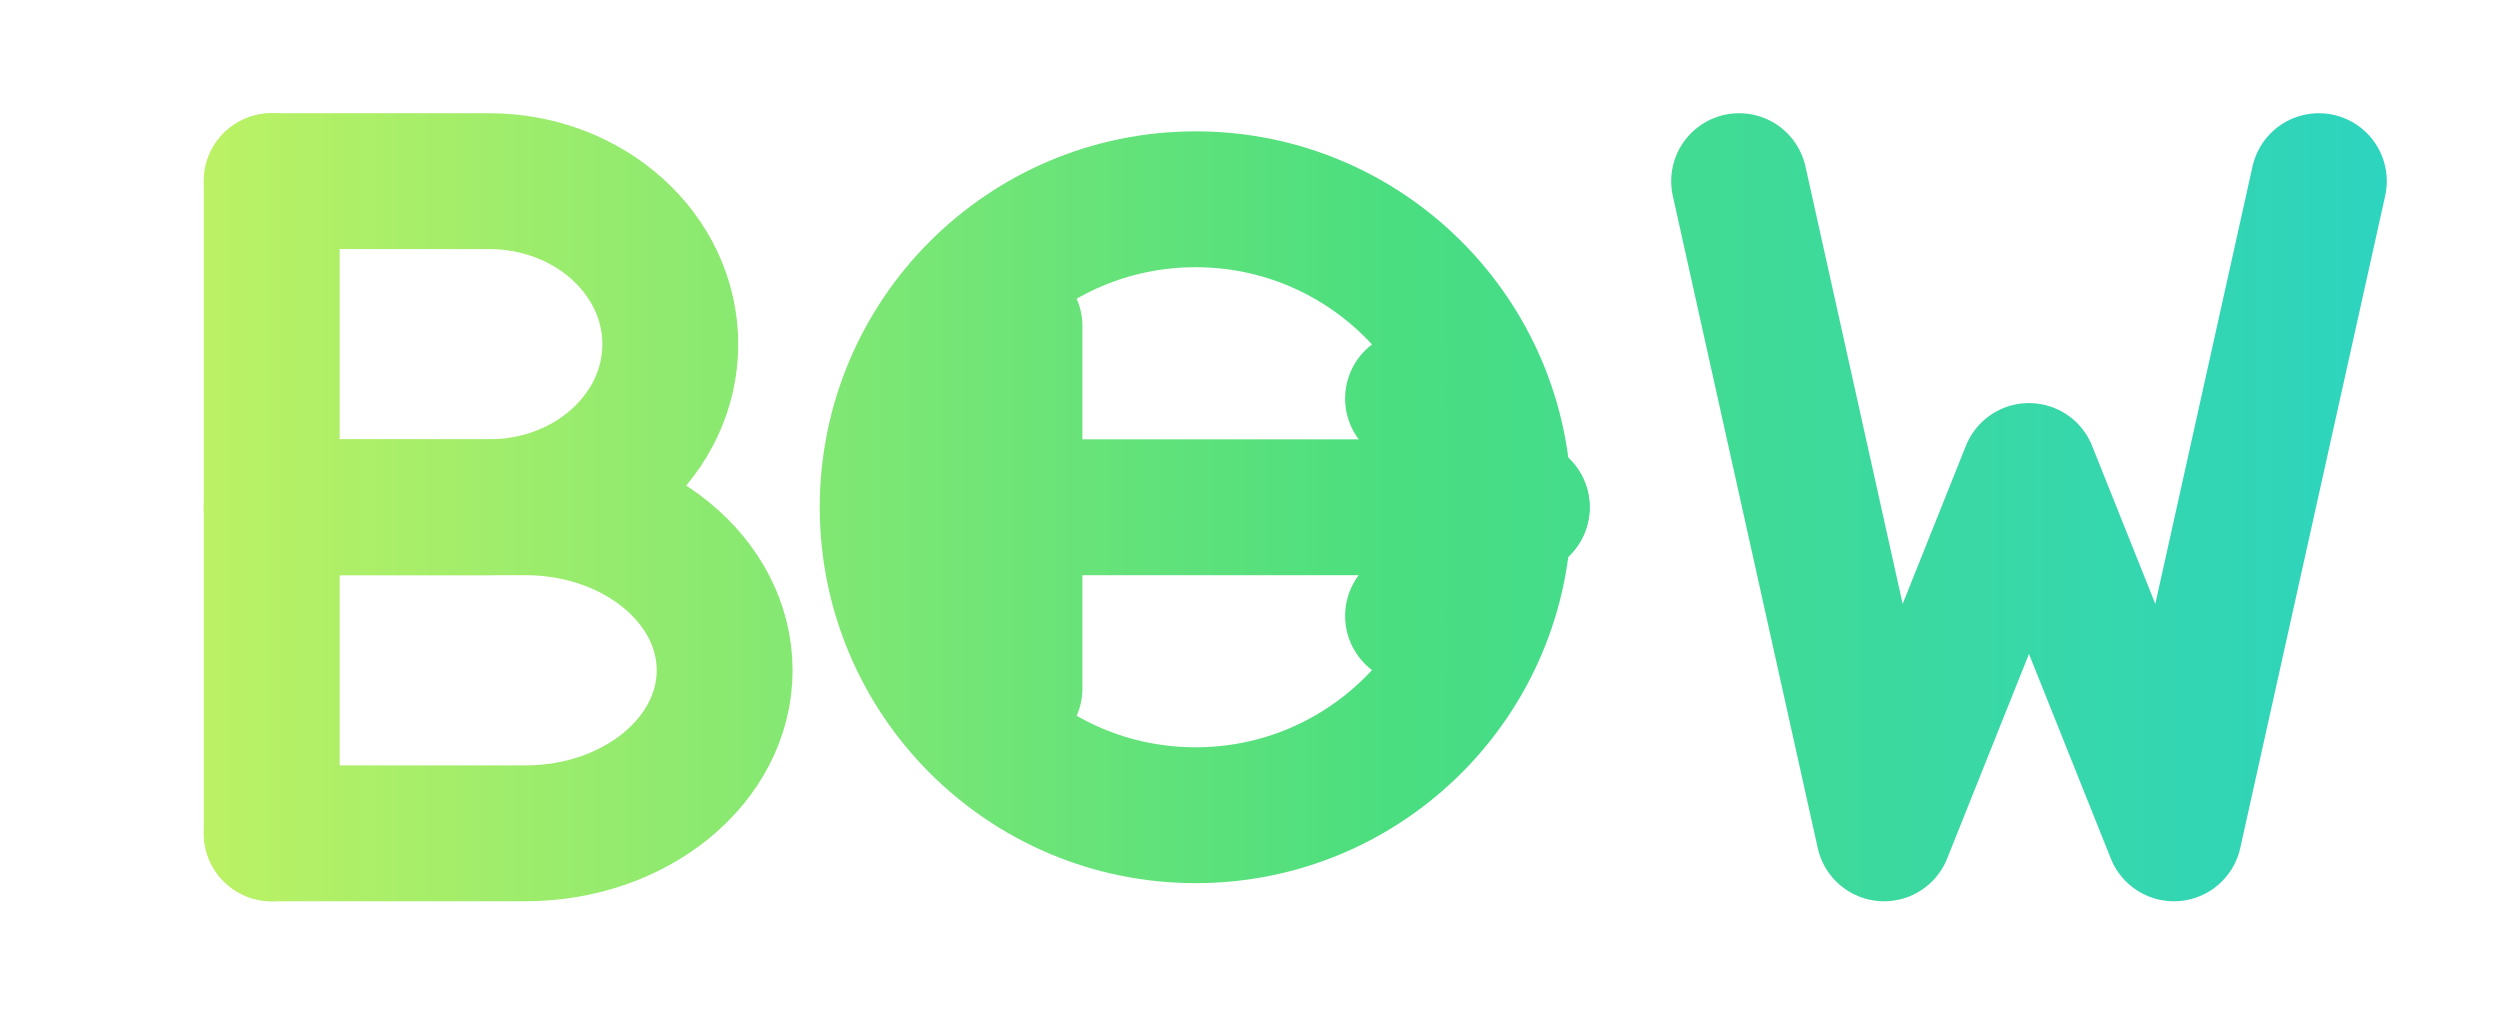
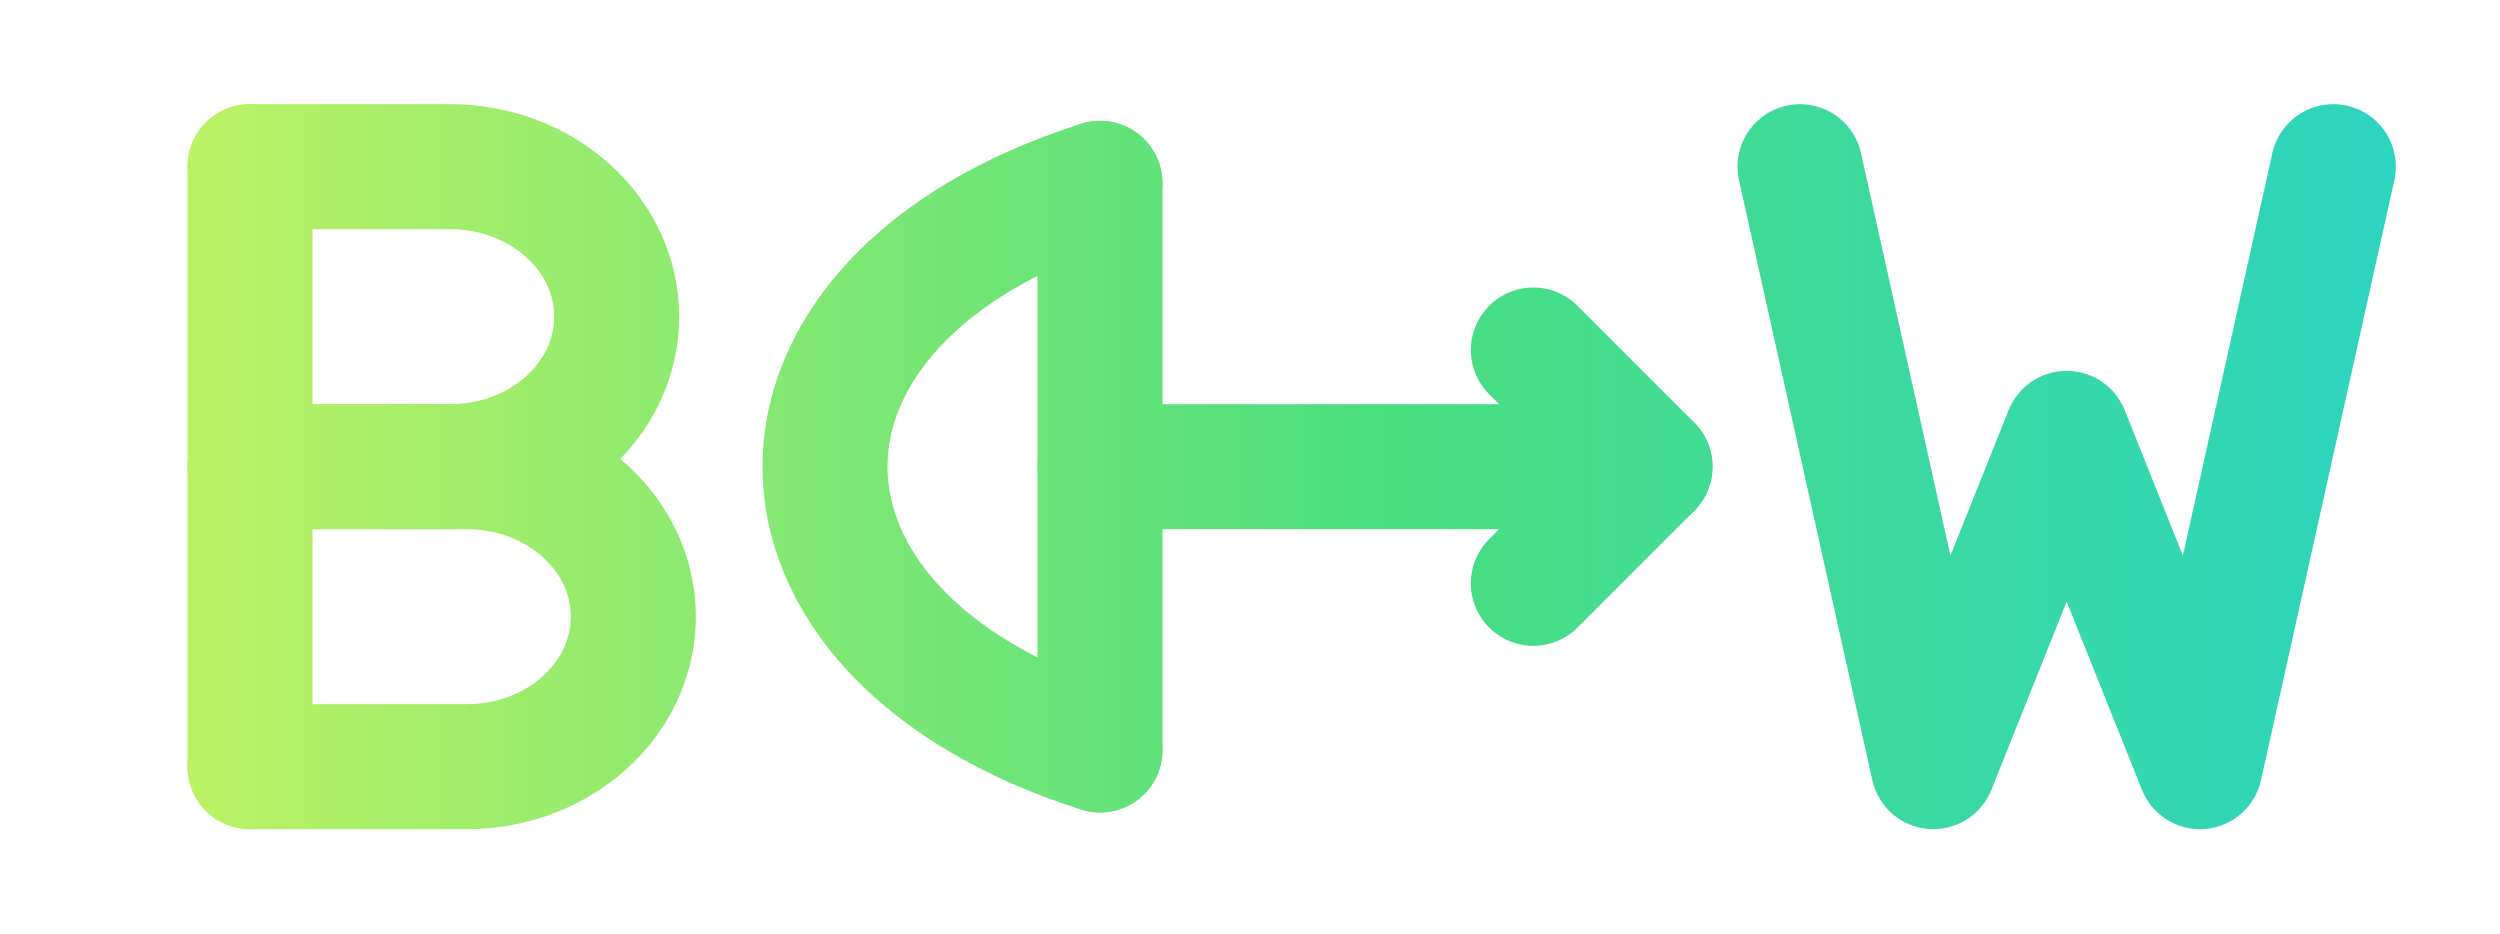
- <svg xmlns="http://www.w3.org/2000/svg" viewBox="0 0 138 56" width="138" height="56" fill="none" role="img" aria-label="BOW">
+ <svg xmlns="http://www.w3.org/2000/svg" viewBox="0 0 150 56" width="150" height="56" fill="none" role="img" aria-label="BOW">
  <defs>
-     <linearGradient id="wmg" x1="10" y1="28" x2="132" y2="28" gradientUnits="userSpaceOnUse">
+     <linearGradient id="wmg" x1="10" y1="28" x2="144" y2="28" gradientUnits="userSpaceOnUse">
      <stop offset="0" stop-color="#bef264" />
      <stop offset=".55" stop-color="#4ade80" />
      <stop offset="1" stop-color="#2dd4bf" />
    </linearGradient>
  </defs>
  <g stroke="url(#wmg)" stroke-width="7.5" stroke-linecap="round" stroke-linejoin="round">
    <path d="M15 10 V46" />
    <path d="M15 10 H27 a10 9 0 0 1 0 18 H15" />
-     <path d="M15 28 H29 a11 9 0 0 1 0 18 H15" />
-     <circle cx="66" cy="28" r="17" />
-     <path d="M56 18 V38" />
-     <path d="M54 28 H84" />
-     <path d="M78 22 L84 28 L78 34" />
-     <path d="M96 10 L104 46 L112 26 L120 46 L128 10" />
+     <path d="M15 28 H28 a10 9 0 0 1 0 18 H15" />
+     <path d="M66 11 C 44 18, 44 38, 66 45" />
+     <path d="M66 11 V45" />
+     <path d="M66 28 H99" />
+     <path d="M92 21 L99 28 L92 35" />
+     <path d="M108 10 L116 46 L124 26 L132 46 L140 10" />
  </g>
</svg>
